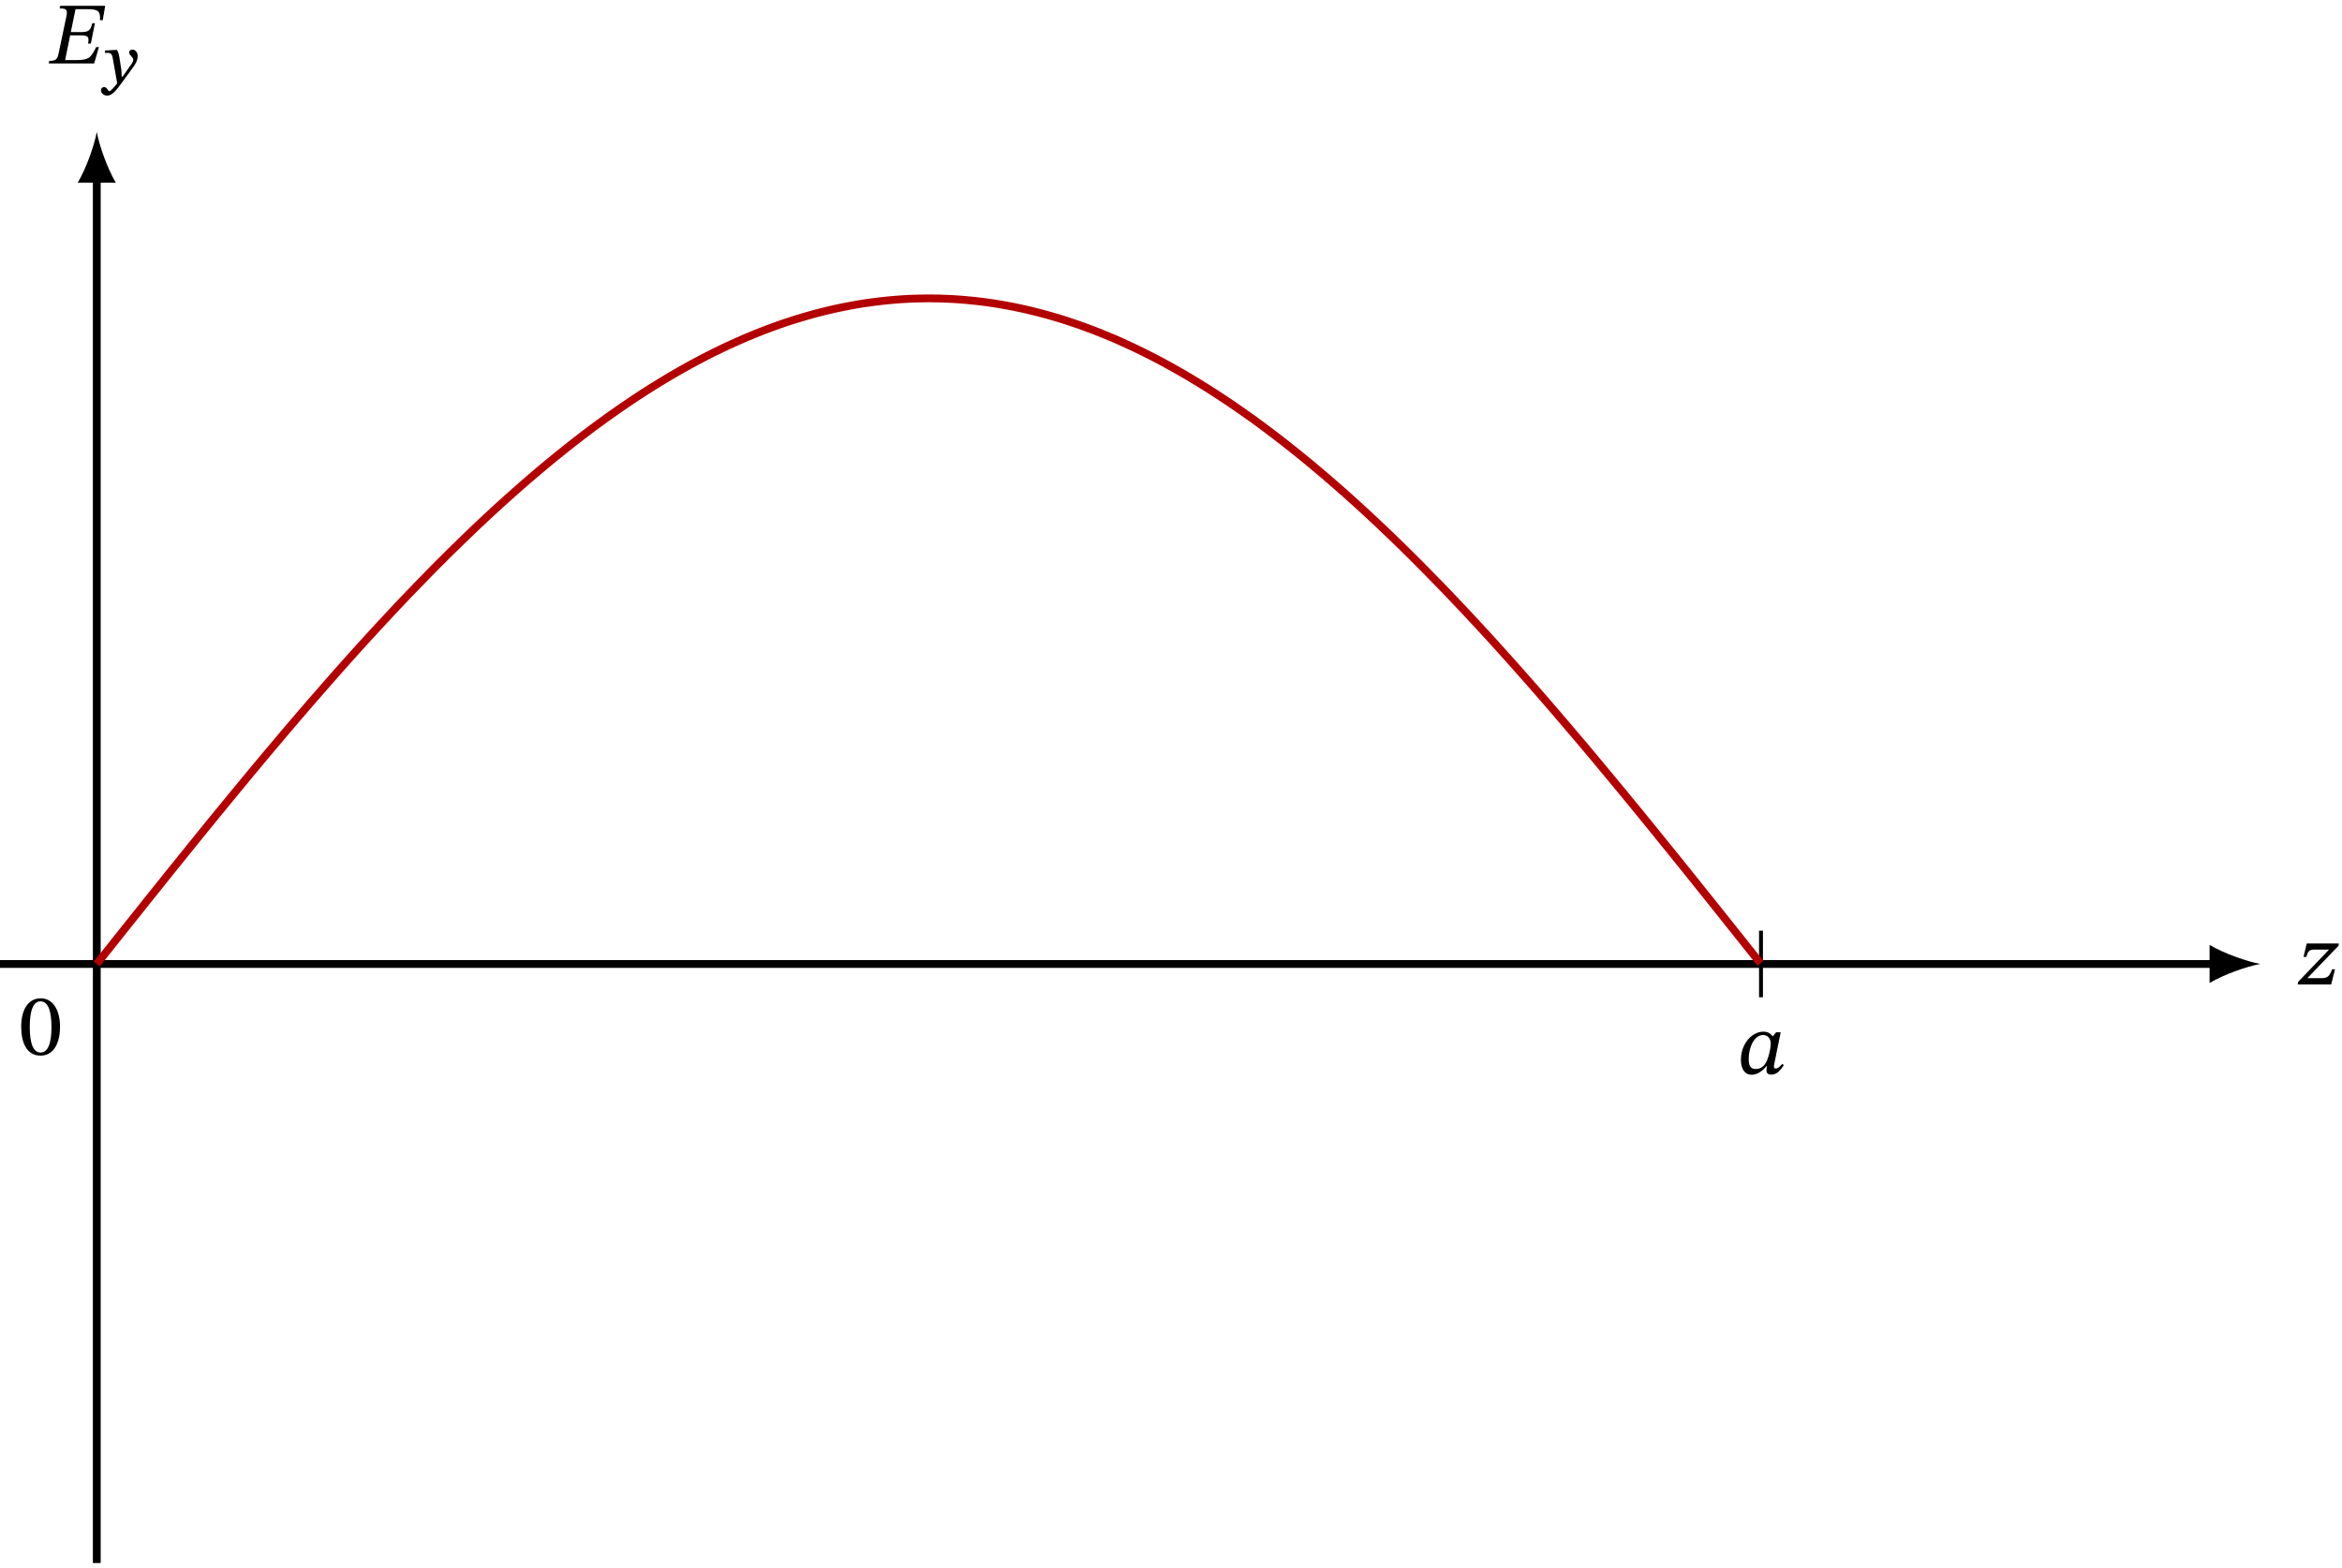
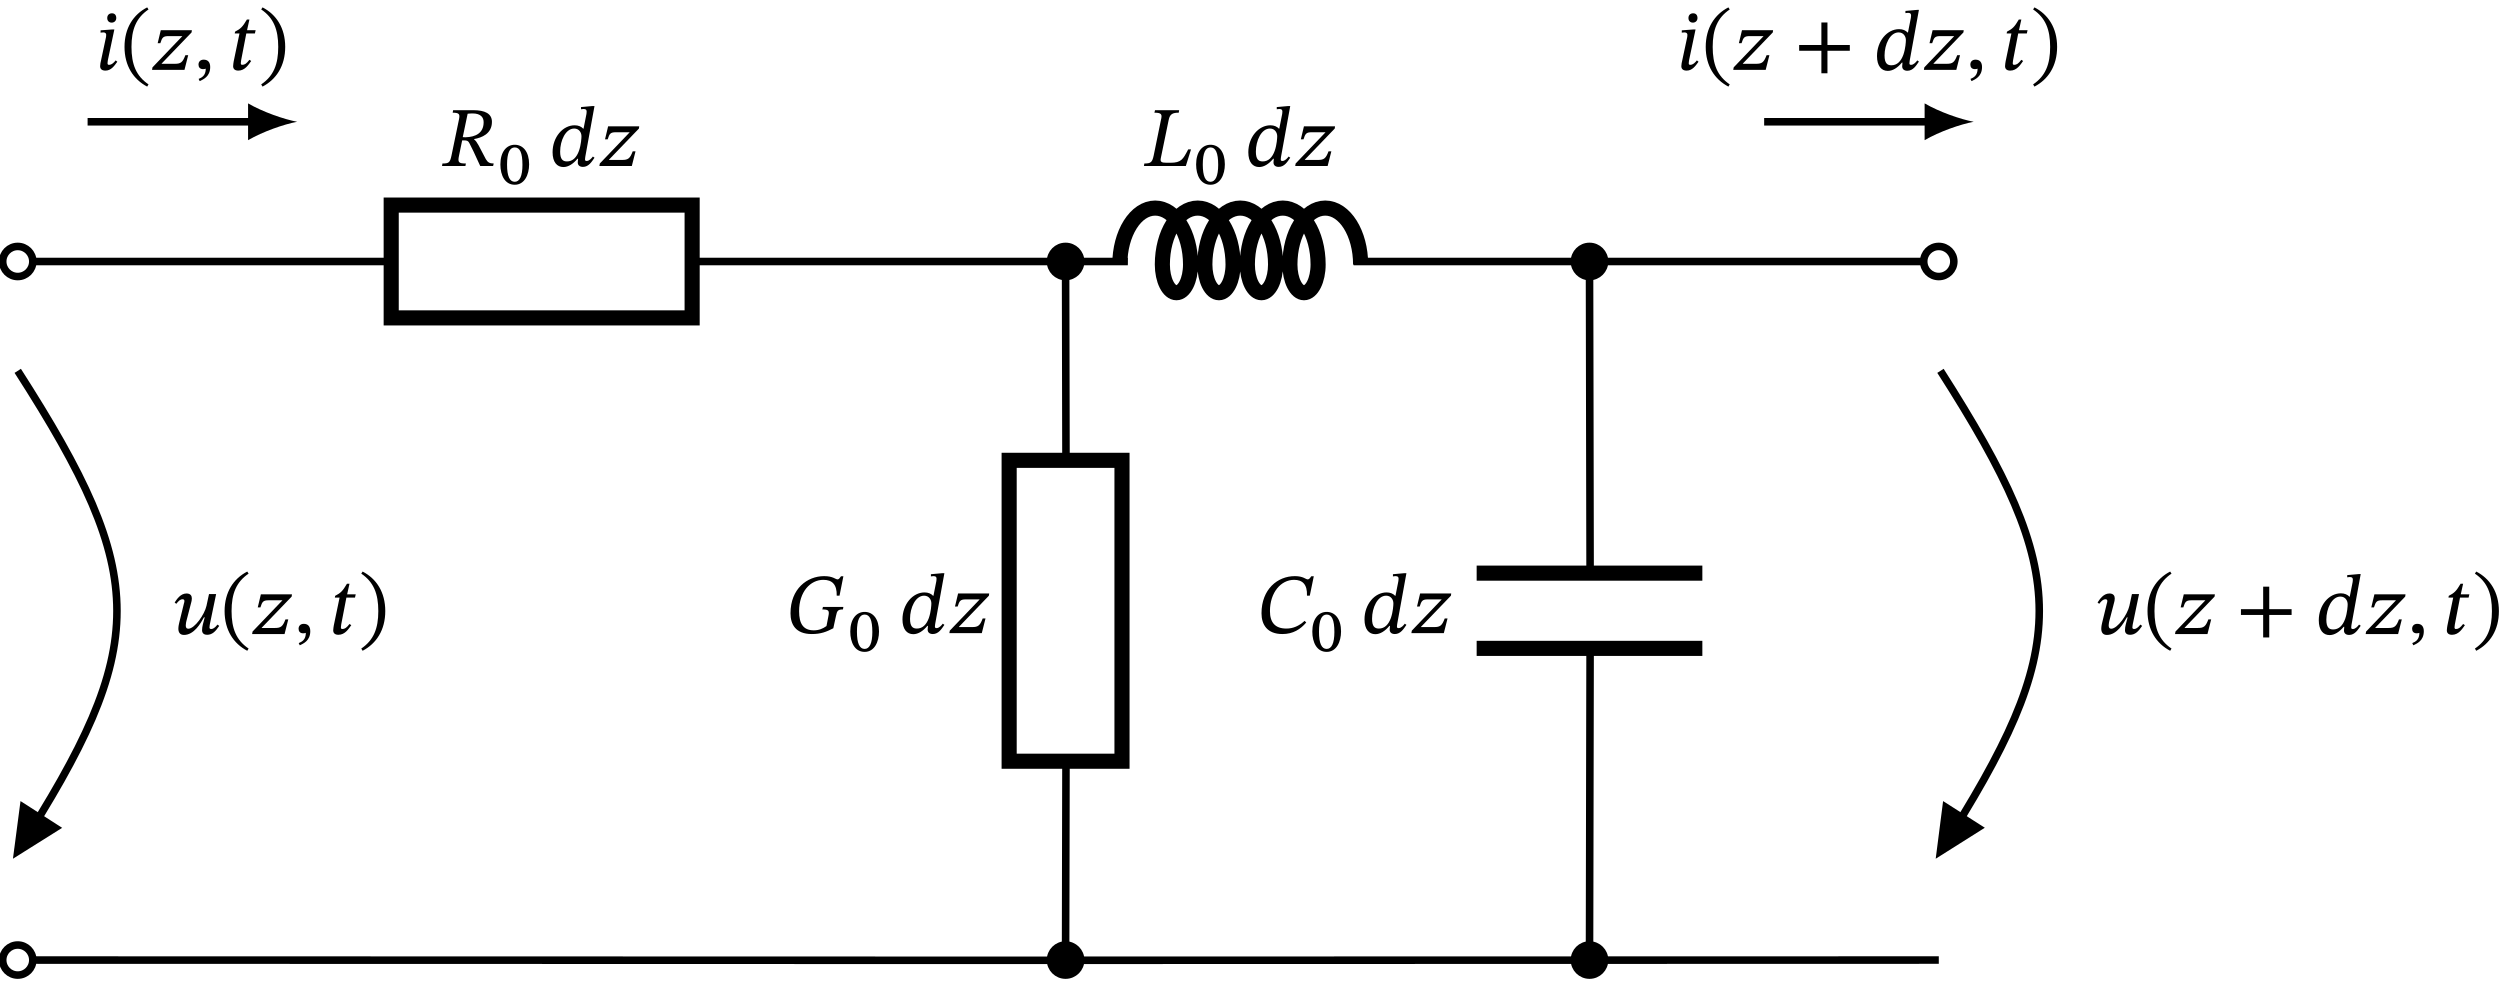
- <svg xmlns="http://www.w3.org/2000/svg" xmlns:xlink="http://www.w3.org/1999/xlink" width="239.346pt" height="160.174pt" viewBox="0 0 239.346 160.174" version="1.2">
+ <svg xmlns="http://www.w3.org/2000/svg" xmlns:xlink="http://www.w3.org/1999/xlink" width="263.76pt" height="103.528pt" viewBox="0 0 263.76 103.528" version="1.2">
  <defs>
    <g>
      <symbol overflow="visible" id="glyph0-0">
        <path style="stroke:none;" d="M 5.344 1.516 L 5.344 -7.047 L 0.094 -7.047 L 0.094 1.516 Z M 4.875 1.047 L 0.547 1.047 L 0.547 -6.578 L 4.875 -6.578 Z M 2.875 -1.531 L 2.875 -1.672 C 2.875 -2.641 4.312 -3.344 4.312 -4.656 C 4.312 -5.594 3.531 -6 2.656 -6 C 1.75 -6 1.125 -5.484 1.125 -4.766 C 1.125 -4.344 1.297 -4.141 1.594 -4.141 C 1.797 -4.141 1.984 -4.25 1.984 -4.531 C 1.984 -4.875 1.797 -4.875 1.797 -5.172 C 1.797 -5.453 2.047 -5.656 2.578 -5.656 C 3.141 -5.656 3.5 -5.344 3.5 -4.641 C 3.5 -3.25 2.516 -2.922 2.516 -1.766 L 2.516 -1.531 Z M 3.203 -0.438 C 3.203 -0.703 3.016 -0.953 2.703 -0.953 C 2.375 -0.953 2.172 -0.719 2.172 -0.438 C 2.172 -0.141 2.344 0.078 2.703 0.078 C 3.016 0.078 3.203 -0.141 3.203 -0.438 Z M 3.203 -0.438 " />
      </symbol>
      <symbol overflow="visible" id="glyph0-1">
+         <path style="stroke:none;" d="M 5.188 -4.656 C 5.188 -5.531 4.453 -5.891 3.203 -5.891 L 1.094 -5.891 L 1.047 -5.625 C 1.766 -5.625 1.812 -5.453 1.719 -4.953 L 0.922 -1.109 C 0.766 -0.359 0.641 -0.266 -0.031 -0.266 L -0.078 0 L 2.391 0 L 2.438 -0.266 C 1.672 -0.266 1.562 -0.375 1.719 -1.109 L 2.047 -2.703 L 2.25 -2.703 C 2.562 -2.703 2.688 -2.656 2.812 -2.406 C 3.094 -1.859 3.281 -1.484 3.953 0 L 5.312 0 L 5.375 -0.266 C 4.953 -0.266 4.75 -0.375 4.547 -0.719 C 3.812 -2.109 3.625 -2.578 3.312 -2.797 L 3.312 -2.844 C 4.094 -2.984 5.188 -3.391 5.188 -4.656 Z M 2.625 -5.516 C 2.828 -5.531 2.922 -5.547 3.141 -5.547 C 4.031 -5.547 4.312 -5.109 4.312 -4.625 C 4.312 -3.469 3.469 -3.062 2.391 -3.031 L 2.109 -3.047 Z M 2.625 -5.516 " />
+       </symbol>
+       <symbol overflow="visible" id="glyph0-2">
+         <path style="stroke:none;" d="M 4.75 -6.328 L 4.547 -6.328 L 3.328 -6.219 L 3.328 -5.984 C 3.328 -5.984 3.5 -6.016 3.609 -6.016 C 3.875 -6.016 3.922 -5.891 3.922 -5.734 C 3.922 -5.609 3.891 -5.438 3.891 -5.438 L 3.594 -3.938 L 3.562 -3.938 C 3.359 -4.156 3.062 -4.297 2.656 -4.297 C 1.406 -4.297 0.328 -3.047 0.328 -1.453 C 0.328 -0.406 0.797 0.109 1.469 0.109 C 1.984 0.109 2.5 -0.219 2.953 -0.766 L 3.016 -0.766 C 3 -0.656 2.984 -0.484 2.984 -0.375 C 2.984 -0.094 3.172 0.094 3.531 0.094 C 4.141 0.094 4.469 -0.469 4.75 -0.875 L 4.578 -1 C 4.453 -0.828 4.203 -0.531 3.922 -0.531 C 3.797 -0.531 3.75 -0.578 3.75 -0.703 C 3.75 -0.828 3.797 -1.078 3.797 -1.078 Z M 3.109 -1.594 C 2.859 -0.906 2.453 -0.484 1.844 -0.484 C 1.406 -0.484 1.125 -0.703 1.125 -1.516 C 1.125 -2.688 1.703 -3.953 2.609 -3.953 C 3.125 -3.953 3.375 -3.531 3.375 -3.141 C 3.375 -2.984 3.344 -2.266 3.109 -1.594 Z M 3.109 -1.594 " />
+       </symbol>
+       <symbol overflow="visible" id="glyph0-3">
        <path style="stroke:none;" d="M 3.922 -1.547 L 3.625 -1.547 C 3.344 -0.797 3.141 -0.641 2.516 -0.641 L 1.125 -0.641 L 1.125 -0.672 L 4.281 -3.953 L 4.312 -4.188 L 1.031 -4.188 L 0.703 -2.812 L 0.984 -2.812 C 1.172 -3.406 1.266 -3.562 1.844 -3.562 L 3.297 -3.562 L 3.297 -3.547 L 0.156 -0.266 L 0.109 0 L 3.531 0 Z M 3.922 -1.547 " />
      </symbol>
-       <symbol overflow="visible" id="glyph0-2">
-         <path style="stroke:none;" d="M 5.016 -1.672 L 4.734 -1.672 L 4.734 -1.656 C 4.156 -0.578 4.031 -0.344 2.656 -0.344 L 1.562 -0.344 L 2.078 -2.875 L 3.062 -2.875 C 3.891 -2.875 4.047 -2.766 3.906 -2.031 L 4.188 -2.031 L 4.609 -4.109 L 4.328 -4.109 C 4.172 -3.375 3.969 -3.203 3.141 -3.203 L 2.141 -3.203 L 2.625 -5.547 L 3.875 -5.547 C 4.984 -5.547 5.172 -5.312 5.125 -4.422 L 5.406 -4.422 L 5.656 -5.891 L 1.062 -5.891 L 1 -5.625 C 1.734 -5.625 1.828 -5.484 1.688 -4.797 L 0.891 -1 C 0.766 -0.375 0.562 -0.266 -0.062 -0.266 L -0.109 0 L 4.531 0 Z M 5.016 -1.672 " />
-       </symbol>
-       <symbol overflow="visible" id="glyph0-3">
-         <path style="stroke:none;" d="M 4.203 -2.844 C 4.203 -4.688 3.391 -5.766 2.234 -5.766 C 0.938 -5.766 0.234 -4.578 0.234 -2.875 C 0.234 -1.281 0.766 0.094 2.219 0.094 C 3.625 0.094 4.203 -1.312 4.203 -2.844 Z M 3.328 -2.797 C 3.328 -1.062 2.922 -0.219 2.219 -0.219 C 1.5 -0.219 1.109 -1.078 1.109 -2.828 C 1.109 -4.594 1.5 -5.453 2.203 -5.453 C 2.938 -5.453 3.328 -4.609 3.328 -2.797 Z M 3.328 -2.797 " />
-       </symbol>
      <symbol overflow="visible" id="glyph0-4">
-         <path style="stroke:none;" d="M 4.5 -4.234 L 4.031 -4.234 L 3.703 -3.828 L 3.672 -3.828 C 3.484 -4.094 3.203 -4.297 2.734 -4.297 C 1.562 -4.297 0.438 -3.062 0.438 -1.422 C 0.438 -0.391 0.891 0.109 1.547 0.109 C 2.047 0.109 2.578 -0.203 3.047 -0.766 L 3.109 -0.766 C 3.078 -0.594 3.047 -0.469 3.047 -0.344 C 3.047 -0.047 3.219 0.094 3.547 0.094 C 4.078 0.094 4.453 -0.297 4.828 -0.875 L 4.656 -1 C 4.531 -0.859 4.281 -0.531 3.984 -0.531 C 3.844 -0.531 3.812 -0.609 3.812 -0.719 C 3.812 -0.859 3.859 -1.062 3.859 -1.062 Z M 3.484 -3.078 C 3.484 -2.812 3.391 -2.156 3.203 -1.625 C 2.953 -0.859 2.562 -0.484 1.953 -0.484 C 1.5 -0.484 1.234 -0.688 1.234 -1.516 C 1.234 -2.719 1.812 -3.953 2.703 -3.953 C 3.203 -3.953 3.484 -3.562 3.484 -3.078 Z M 3.484 -3.078 " />
+         <path style="stroke:none;" d="M 4.859 -1.75 L 4.562 -1.75 C 4.016 -0.703 3.828 -0.344 2.688 -0.344 L 2.266 -0.344 C 1.734 -0.344 1.594 -0.438 1.672 -0.828 L 2.5 -4.844 C 2.625 -5.484 2.922 -5.625 3.562 -5.625 L 3.609 -5.891 L 1.062 -5.891 L 1 -5.625 C 1.781 -5.625 1.828 -5.438 1.688 -4.859 L 0.922 -1.109 C 0.766 -0.391 0.625 -0.266 -0.062 -0.266 L -0.109 0 L 4.312 0 Z M 4.859 -1.75 " />
+       </symbol>
+       <symbol overflow="visible" id="glyph0-5">
+         <path style="stroke:none;" d="M 5.078 -1.297 C 4.484 -0.75 3.859 -0.484 3.156 -0.484 C 1.969 -0.484 1.422 -1.125 1.422 -2.328 C 1.422 -4.297 2.578 -5.625 3.969 -5.625 C 4.859 -5.625 5.375 -5.141 5.328 -3.953 L 5.625 -3.953 L 6.047 -6 L 5.781 -6 C 5.641 -5.797 5.547 -5.672 5.406 -5.672 C 5.188 -5.672 4.953 -6.016 4.047 -6.016 C 2.219 -6.016 0.531 -4.625 0.531 -2.094 C 0.531 -0.922 1.109 0.094 2.734 0.094 C 3.859 0.094 4.641 -0.406 5.25 -1.125 Z M 5.078 -1.297 " />
+       </symbol>
+       <symbol overflow="visible" id="glyph0-6">
+         <path style="stroke:none;" d="M 6.141 -2.766 L 3.984 -2.766 L 3.922 -2.5 C 4.609 -2.5 4.688 -2.375 4.547 -1.719 L 4.359 -0.75 C 3.969 -0.469 3.562 -0.297 3.016 -0.297 C 1.922 -0.297 1.469 -0.984 1.469 -2.312 C 1.469 -4.375 2.656 -5.625 4.031 -5.625 C 4.953 -5.625 5.469 -5.141 5.438 -3.953 L 5.734 -3.953 L 6.141 -6 L 5.891 -6 C 5.75 -5.797 5.656 -5.672 5.531 -5.672 C 5.297 -5.672 5.062 -6.016 4.109 -6.016 C 2.328 -6.016 0.562 -4.688 0.562 -2.094 C 0.562 -0.953 1.078 0.094 2.812 0.094 C 3.766 0.094 4.359 -0.141 5.078 -0.516 L 5.359 -1.812 C 5.469 -2.375 5.578 -2.5 6.094 -2.5 Z M 6.141 -2.766 " />
+       </symbol>
+       <symbol overflow="visible" id="glyph0-7">
+         <path style="stroke:none;" d="M 0.375 -3.188 C 0.516 -3.359 0.734 -3.672 1.047 -3.672 C 1.172 -3.672 1.234 -3.594 1.234 -3.484 C 1.234 -3.375 1.188 -3.25 1.188 -3.25 L 0.688 -1.203 C 0.656 -1.078 0.594 -0.797 0.594 -0.562 C 0.594 -0.219 0.734 0.094 1.188 0.094 C 2.25 0.094 2.953 -1.141 3.297 -1.766 L 3.375 -1.766 C 3.234 -1.188 3.094 -0.828 3.094 -0.406 C 3.094 -0.016 3.391 0.078 3.625 0.078 C 4.172 0.078 4.516 -0.281 4.906 -0.859 L 4.719 -1 C 4.719 -1 4.391 -0.531 4.062 -0.531 C 3.922 -0.531 3.875 -0.609 3.875 -0.688 C 3.875 -0.812 3.922 -1.062 3.922 -1.062 L 4.578 -4.219 L 3.828 -4.219 L 3.562 -2.984 C 3.359 -2.062 2.312 -0.562 1.641 -0.562 C 1.438 -0.562 1.375 -0.703 1.375 -0.922 C 1.375 -1.109 1.438 -1.359 1.438 -1.359 L 1.969 -3.406 C 1.984 -3.453 2.016 -3.609 2.016 -3.766 C 2.016 -4.016 1.891 -4.281 1.453 -4.281 C 0.812 -4.281 0.422 -3.656 0.203 -3.328 Z M 0.375 -3.188 " />
+       </symbol>
+       <symbol overflow="visible" id="glyph0-8">
+         <path style="stroke:none;" d="M 0.406 -2.422 C 0.406 -0.422 1.344 1 2.797 1.766 L 2.938 1.531 C 1.625 0.641 1.141 -0.594 1.141 -2.422 C 1.141 -4.25 1.625 -5.484 2.938 -6.375 L 2.797 -6.594 C 1.344 -5.844 0.406 -4.422 0.406 -2.422 Z M 0.406 -2.422 " />
+       </symbol>
+       <symbol overflow="visible" id="glyph0-9">
+         <path style="stroke:none;" d="M 0.625 1.188 C 0.984 1.016 1.734 0.719 1.734 -0.297 C 1.734 -0.797 1.5 -1.078 1.047 -1.078 C 0.688 -1.078 0.5 -0.844 0.5 -0.562 C 0.5 -0.297 0.641 -0.078 0.984 -0.078 C 1.078 -0.078 1.172 -0.094 1.266 -0.125 C 1.266 0.594 0.859 0.812 0.516 0.953 Z M 0.625 1.188 " />
+       </symbol>
+       <symbol overflow="visible" id="glyph0-10">
+         <path style="stroke:none;" d="M 2.844 -4.188 L 1.938 -4.188 L 2.188 -5.312 L 1.922 -5.312 C 1.469 -4.531 1.25 -4.328 0.672 -4.031 L 0.641 -3.844 L 1.141 -3.844 L 0.531 -0.906 C 0.516 -0.812 0.469 -0.547 0.469 -0.391 C 0.469 -0.109 0.641 0.078 1.016 0.078 C 1.734 0.078 2.109 -0.578 2.375 -0.938 L 2.188 -1.062 C 1.875 -0.656 1.688 -0.531 1.422 -0.531 C 1.297 -0.531 1.281 -0.625 1.281 -0.719 C 1.281 -0.875 1.344 -1.172 1.344 -1.172 L 1.859 -3.844 L 2.766 -3.844 Z M 2.844 -4.188 " />
+       </symbol>
+       <symbol overflow="visible" id="glyph0-11">
+         <path style="stroke:none;" d="M 2.797 -2.422 C 2.797 -4.422 1.859 -5.844 0.406 -6.594 L 0.266 -6.375 C 1.578 -5.484 2.062 -4.25 2.062 -2.422 C 2.062 -0.594 1.578 0.641 0.266 1.531 L 0.406 1.766 C 1.859 1 2.797 -0.422 2.797 -2.422 Z M 2.797 -2.422 " />
+       </symbol>
+       <symbol overflow="visible" id="glyph0-12">
+         <path style="stroke:none;" d="M 5.906 -2.016 L 5.906 -2.625 L 3.547 -2.625 L 3.547 -5 L 2.906 -5 L 2.906 -2.625 L 0.562 -2.625 L 0.562 -2.016 L 2.906 -2.016 L 2.906 0.359 L 3.547 0.359 L 3.547 -2.016 Z M 5.906 -2.016 " />
+       </symbol>
+       <symbol overflow="visible" id="glyph0-13">
+         <path style="stroke:none;" d="M 1.969 -4.266 L 1.766 -4.266 L 0.516 -4.172 L 0.516 -3.922 C 0.516 -3.922 0.656 -3.953 0.812 -3.953 C 1.062 -3.953 1.109 -3.797 1.109 -3.688 C 1.109 -3.531 1.078 -3.406 1.078 -3.406 L 0.625 -1.281 C 0.5 -0.75 0.469 -0.547 0.469 -0.391 C 0.469 -0.078 0.672 0.078 1.031 0.078 C 1.625 0.078 1.969 -0.422 2.281 -0.859 L 2.109 -1 C 1.969 -0.828 1.719 -0.531 1.406 -0.531 C 1.297 -0.531 1.25 -0.578 1.25 -0.703 C 1.25 -0.828 1.297 -1.078 1.297 -1.078 Z M 2.172 -5.469 C 2.172 -5.766 2.016 -5.969 1.719 -5.969 C 1.422 -5.969 1.219 -5.781 1.219 -5.469 C 1.219 -5.156 1.422 -4.984 1.688 -4.984 C 1.953 -4.984 2.172 -5.172 2.172 -5.469 Z M 2.172 -5.469 " />
      </symbol>
      <symbol overflow="visible" id="glyph1-0">
        <path style="stroke:none;" d="M 3.562 1.016 L 3.562 -4.703 L 0.062 -4.703 L 0.062 1.016 Z M 3.25 0.688 L 0.359 0.688 L 0.359 -4.391 L 3.25 -4.391 Z M 1.922 -1.016 L 1.922 -1.109 C 1.922 -1.766 2.875 -2.234 2.875 -3.109 C 2.875 -3.734 2.359 -4 1.766 -4 C 1.172 -4 0.75 -3.656 0.75 -3.172 C 0.75 -2.891 0.875 -2.766 1.062 -2.766 C 1.203 -2.766 1.328 -2.844 1.328 -3.016 C 1.328 -3.25 1.203 -3.25 1.203 -3.453 C 1.203 -3.641 1.359 -3.781 1.719 -3.781 C 2.094 -3.781 2.344 -3.562 2.344 -3.094 C 2.344 -2.172 1.672 -1.953 1.672 -1.172 L 1.672 -1.016 Z M 2.141 -0.281 C 2.141 -0.469 2.016 -0.641 1.812 -0.641 C 1.578 -0.641 1.453 -0.484 1.453 -0.281 C 1.453 -0.094 1.562 0.047 1.797 0.047 C 2.016 0.047 2.141 -0.094 2.141 -0.281 Z M 2.141 -0.281 " />
      </symbol>
      <symbol overflow="visible" id="glyph1-1">
-         <path style="stroke:none;" d="M 1.969 -2.234 C 1.891 -2.781 1.828 -3.031 1.672 -3.266 L 1.469 -3.266 L 0.453 -3.203 L 0.453 -2.953 C 0.453 -2.953 0.625 -2.969 0.719 -2.969 C 1.188 -2.969 1.203 -2.641 1.266 -2.312 L 1.703 0.141 C 1.484 0.438 1.047 0.953 0.906 0.953 C 0.75 0.953 0.672 0.531 0.375 0.531 C 0.172 0.531 0.047 0.656 0.047 0.891 C 0.047 1.156 0.359 1.406 0.672 1.406 C 1.25 1.406 1.703 0.719 2.25 -0.016 C 2.797 -0.75 3.047 -1.109 3.438 -1.656 C 3.719 -2.062 3.797 -2.359 3.797 -2.672 C 3.797 -2.984 3.562 -3.297 3.281 -3.297 C 3.047 -3.297 2.922 -3.172 2.922 -3.016 C 2.922 -2.734 3.344 -2.5 3.344 -2.297 C 3.344 -2.094 3.25 -1.922 3.062 -1.688 L 2.266 -0.547 L 2.156 -0.547 L 2.141 -1.125 Z M 1.969 -2.234 " />
+         <path style="stroke:none;" d="M 3.328 -2.062 C 3.328 -3.391 2.688 -4.125 1.812 -4.125 C 0.953 -4.125 0.297 -3.391 0.297 -2.047 C 0.297 -0.891 0.781 0.094 1.812 0.094 C 2.844 0.094 3.328 -0.969 3.328 -2.062 Z M 2.625 -2 C 2.625 -0.812 2.328 -0.219 1.812 -0.219 C 1.281 -0.219 1 -0.797 1 -2.031 C 1 -3.266 1.281 -3.844 1.812 -3.844 C 2.359 -3.844 2.625 -3.281 2.625 -2 Z M 2.625 -2 " />
      </symbol>
    </g>
    <clipPath id="clip1">
-       <path d="M 234 96 L 239.02 96 L 239.02 101 L 234 101 Z M 234 96 " />
+       <path d="M 0 90 L 216 90 L 216 103.293 L 0 103.293 Z M 0 90 " />
    </clipPath>
    <clipPath id="clip2">
-       <path d="M 9 17 L 11 17 L 11 159.762 L 9 159.762 Z M 9 17 " />
+       <path d="M 0 88 L 15 88 L 15 103.293 L 0 103.293 Z M 0 88 " />
+     </clipPath>
+     <clipPath id="clip3">
+       <path d="M 156 16 L 180 16 L 180 103.293 L 156 103.293 Z M 156 16 " />
+     </clipPath>
+     <clipPath id="clip4">
+       <path d="M 154 88 L 181 88 L 181 103.293 L 154 103.293 Z M 154 88 " />
+     </clipPath>
+     <clipPath id="clip5">
+       <path d="M 101 16 L 124 16 L 124 103.293 L 101 103.293 Z M 101 16 " />
+     </clipPath>
+     <clipPath id="clip6">
+       <path d="M 99 88 L 126 88 L 126 103.293 L 99 103.293 Z M 99 88 " />
+     </clipPath>
+     <clipPath id="clip7">
+       <path d="M 261 60 L 263.641 60 L 263.641 69 L 261 69 Z M 261 60 " />
    </clipPath>
  </defs>
  <g id="surface1">
-     <path style="fill:none;stroke-width:0.797;stroke-linecap:butt;stroke-linejoin:miter;stroke:rgb(0%,0%,0%);stroke-opacity:1;stroke-miterlimit:10;" d="M -10.206 -0.001 L 216.438 -0.001 " transform="matrix(1,0,0,-1,9.89,98.526)" />
-     <path style=" stroke:none;fill-rule:nonzero;fill:rgb(0%,0%,0%);fill-opacity:1;" d="M 230.992 98.527 C 229.609 98.266 227.367 97.488 225.812 96.582 L 225.812 100.469 C 227.367 99.562 229.609 98.785 230.992 98.527 " />
+     <path style="fill:none;stroke-width:0.797;stroke-linecap:butt;stroke-linejoin:miter;stroke:rgb(0%,0%,0%);stroke-opacity:1;stroke-miterlimit:10;" d="M -0.001 -0.002 L 9.218 -0.002 M 9.218 -0.002 L 39.417 -0.002 M 71.179 -0.002 L 117.116 -0.002 M 140.937 -0.002 L 184.323 -0.002 M 184.323 -0.002 L 202.679 -0.002 " transform="matrix(1,0,0,-1,1.872,27.588)" />
+     <path style="fill-rule:nonzero;fill:rgb(100%,100%,100%);fill-opacity:1;stroke-width:0.797;stroke-linecap:butt;stroke-linejoin:miter;stroke:rgb(0%,0%,0%);stroke-opacity:1;stroke-miterlimit:10;" d="M 1.589 -0.002 C 1.589 0.877 0.878 1.588 -0.001 1.588 C -0.876 1.588 -1.587 0.877 -1.587 -0.002 C -1.587 -0.877 -0.876 -1.588 -0.001 -1.588 C 0.878 -1.588 1.589 -0.877 1.589 -0.002 Z M 1.589 -0.002 " transform="matrix(1,0,0,-1,1.872,27.588)" />
+     <path style="fill:none;stroke-width:1.594;stroke-linecap:butt;stroke-linejoin:miter;stroke:rgb(0%,0%,0%);stroke-opacity:1;stroke-miterlimit:10;" d="M 39.401 5.951 L 71.151 5.951 L 71.151 -5.951 L 39.401 -5.951 Z M 39.401 5.951 " transform="matrix(1,0,0,-1,1.872,27.588)" />
+     <g style="fill:rgb(0%,0%,0%);fill-opacity:1;">
+       <use xlink:href="#glyph0-1" x="46.713" y="17.515" />
+     </g>
+     <g style="fill:rgb(0%,0%,0%);fill-opacity:1;">
+       <use xlink:href="#glyph1-1" x="52.496" y="19.398" />
+     </g>
+     <g style="fill:rgb(0%,0%,0%);fill-opacity:1;">
+       <use xlink:href="#glyph0-2" x="57.972" y="17.515" />
+     </g>
+     <g style="fill:rgb(0%,0%,0%);fill-opacity:1;">
+       <use xlink:href="#glyph0-3" x="63.128" y="17.515" />
+     </g>
+     <path style="fill:none;stroke-width:1.594;stroke-linecap:butt;stroke-linejoin:bevel;stroke:rgb(0%,0%,0%);stroke-opacity:1;stroke-miterlimit:10;" d="M 116.273 -0.318 C 116.273 2.971 117.944 5.635 120.007 5.635 C 122.066 5.635 123.737 2.971 123.737 -0.318 C 123.737 -1.963 123.069 -3.295 122.249 -3.295 C 121.425 -3.295 120.761 -1.963 120.761 -0.318 C 120.761 2.971 122.429 5.635 124.491 5.635 C 126.55 5.635 128.222 2.971 128.222 -0.318 C 128.222 -1.963 127.554 -3.295 126.733 -3.295 C 125.913 -3.295 125.245 -1.963 125.245 -0.318 C 125.245 2.971 126.917 5.635 128.976 5.635 C 131.038 5.635 132.706 2.971 132.706 -0.318 C 132.706 -1.963 132.042 -3.295 131.218 -3.295 C 130.398 -3.295 129.73 -1.963 129.73 -0.318 C 129.73 2.971 131.401 5.635 133.464 5.635 C 135.523 5.635 137.194 2.971 137.194 -0.318 C 137.194 -1.963 136.526 -3.295 135.706 -3.295 C 134.882 -3.295 134.218 -1.963 134.218 -0.318 C 134.218 2.971 135.886 5.635 137.948 5.635 C 140.007 5.635 141.679 2.971 141.679 -0.318 " transform="matrix(1,0,0,-1,1.872,27.588)" />
+     <g style="fill:rgb(0%,0%,0%);fill-opacity:1;">
+       <use xlink:href="#glyph0-4" x="120.797" y="17.515" />
+     </g>
+     <g style="fill:rgb(0%,0%,0%);fill-opacity:1;">
+       <use xlink:href="#glyph1-1" x="125.899" y="19.398" />
+     </g>
+     <g style="fill:rgb(0%,0%,0%);fill-opacity:1;">
+       <use xlink:href="#glyph0-2" x="131.375" y="17.515" />
+     </g>
+     <g style="fill:rgb(0%,0%,0%);fill-opacity:1;">
+       <use xlink:href="#glyph0-3" x="136.54" y="17.515" />
+     </g>
+     <path style="fill-rule:nonzero;fill:rgb(100%,100%,100%);fill-opacity:1;stroke-width:0.797;stroke-linecap:butt;stroke-linejoin:miter;stroke:rgb(0%,0%,0%);stroke-opacity:1;stroke-miterlimit:10;" d="M 204.265 -0.002 C 204.265 0.877 203.554 1.588 202.679 1.588 C 201.8 1.588 201.089 0.877 201.089 -0.002 C 201.089 -0.877 201.8 -1.588 202.679 -1.588 C 203.554 -1.588 204.265 -0.877 204.265 -0.002 Z M 204.265 -0.002 " transform="matrix(1,0,0,-1,1.872,27.588)" />
    <g clip-path="url(#clip1)" clip-rule="nonzero">
+       <path style="fill:none;stroke-width:0.797;stroke-linecap:butt;stroke-linejoin:miter;stroke:rgb(0%,0%,0%);stroke-opacity:1;stroke-miterlimit:10;" d="M -0.001 -73.701 L 101.378 -73.728 M 101.378 -73.728 L 202.679 -73.701 " transform="matrix(1,0,0,-1,1.872,27.588)" />
+     </g>
+     <path style=" stroke:none;fill-rule:nonzero;fill:rgb(100%,100%,100%);fill-opacity:1;" d="M 3.461 101.289 C 3.461 100.414 2.75 99.703 1.871 99.703 C 0.996 99.703 0.285 100.414 0.285 101.289 C 0.285 102.164 0.996 102.875 1.871 102.875 C 2.75 102.875 3.461 102.164 3.461 101.289 Z M 3.461 101.289 " />
+     <g clip-path="url(#clip2)" clip-rule="nonzero">
+       <path style="fill:none;stroke-width:0.797;stroke-linecap:butt;stroke-linejoin:miter;stroke:rgb(0%,0%,0%);stroke-opacity:1;stroke-miterlimit:10;" d="M 1.589 -73.701 C 1.589 -72.826 0.878 -72.115 -0.001 -72.115 C -0.876 -72.115 -1.587 -72.826 -1.587 -73.701 C -1.587 -74.576 -0.876 -75.287 -0.001 -75.287 C 0.878 -75.287 1.589 -74.576 1.589 -73.701 Z M 1.589 -73.701 " transform="matrix(1,0,0,-1,1.872,27.588)" />
+     </g>
+     <g clip-path="url(#clip3)" clip-rule="nonzero">
+       <path style="fill:none;stroke-width:0.797;stroke-linecap:butt;stroke-linejoin:miter;stroke:rgb(0%,0%,0%);stroke-opacity:1;stroke-miterlimit:10;" d="M 165.827 -0.002 L 165.89 -32.896 M 165.89 -40.834 L 165.827 -73.701 " transform="matrix(1,0,0,-1,1.872,27.588)" />
+     </g>
+     <path style="fill:none;stroke-width:1.594;stroke-linecap:butt;stroke-linejoin:miter;stroke:rgb(0%,0%,0%);stroke-opacity:1;stroke-miterlimit:10;" d="M 177.733 -32.881 L 153.921 -32.881 M 177.733 -40.818 L 153.921 -40.818 " transform="matrix(1,0,0,-1,1.872,27.588)" />
+     <path style="fill-rule:nonzero;fill:rgb(0%,0%,0%);fill-opacity:1;stroke-width:0.797;stroke-linecap:butt;stroke-linejoin:miter;stroke:rgb(0%,0%,0%);stroke-opacity:1;stroke-miterlimit:10;" d="M 167.413 -0.002 C 167.413 0.877 166.702 1.588 165.827 1.588 C 164.952 1.588 164.241 0.877 164.241 -0.002 C 164.241 -0.877 164.952 -1.588 165.827 -1.588 C 166.702 -1.588 167.413 -0.877 167.413 -0.002 Z M 167.413 -0.002 " transform="matrix(1,0,0,-1,1.872,27.588)" />
+     <path style=" stroke:none;fill-rule:nonzero;fill:rgb(0%,0%,0%);fill-opacity:1;" d="M 169.285 101.289 C 169.285 100.414 168.574 99.703 167.699 99.703 C 166.824 99.703 166.113 100.414 166.113 101.289 C 166.113 102.164 166.824 102.875 167.699 102.875 C 168.574 102.875 169.285 102.164 169.285 101.289 Z M 169.285 101.289 " />
+     <g clip-path="url(#clip4)" clip-rule="nonzero">
+       <path style="fill:none;stroke-width:0.797;stroke-linecap:butt;stroke-linejoin:miter;stroke:rgb(0%,0%,0%);stroke-opacity:1;stroke-miterlimit:10;" d="M 167.413 -73.701 C 167.413 -72.826 166.702 -72.115 165.827 -72.115 C 164.952 -72.115 164.241 -72.826 164.241 -73.701 C 164.241 -74.576 164.952 -75.287 165.827 -75.287 C 166.702 -75.287 167.413 -74.576 167.413 -73.701 Z M 167.413 -73.701 " transform="matrix(1,0,0,-1,1.872,27.588)" />
+     </g>
+     <g style="fill:rgb(0%,0%,0%);fill-opacity:1;">
+       <use xlink:href="#glyph0-5" x="132.563" y="66.8" />
+     </g>
+     <g style="fill:rgb(0%,0%,0%);fill-opacity:1;">
+       <use xlink:href="#glyph1-1" x="138.158" y="68.683" />
+     </g>
+     <g style="fill:rgb(0%,0%,0%);fill-opacity:1;">
+       <use xlink:href="#glyph0-2" x="143.633" y="66.8" />
+     </g>
+     <g style="fill:rgb(0%,0%,0%);fill-opacity:1;">
+       <use xlink:href="#glyph0-3" x="148.798" y="66.8" />
+     </g>
+     <g clip-path="url(#clip5)" clip-rule="nonzero">
+       <path style="fill:none;stroke-width:0.797;stroke-linecap:butt;stroke-linejoin:miter;stroke:rgb(0%,0%,0%);stroke-opacity:1;stroke-miterlimit:10;" d="M 110.55 -0.002 L 110.593 -20.986 M 110.593 -52.744 L 110.55 -73.701 " transform="matrix(1,0,0,-1,1.872,27.588)" />
+     </g>
+     <path style="fill:none;stroke-width:1.594;stroke-linecap:butt;stroke-linejoin:miter;stroke:rgb(0%,0%,0%);stroke-opacity:1;stroke-miterlimit:10;" d="M 104.597 -52.724 L 104.597 -20.978 L 116.503 -20.978 L 116.503 -52.724 Z M 104.597 -52.724 " transform="matrix(1,0,0,-1,1.872,27.588)" />
+     <path style="fill-rule:nonzero;fill:rgb(0%,0%,0%);fill-opacity:1;stroke-width:0.797;stroke-linecap:butt;stroke-linejoin:miter;stroke:rgb(0%,0%,0%);stroke-opacity:1;stroke-miterlimit:10;" d="M 112.14 -0.002 C 112.14 0.877 111.429 1.588 110.55 1.588 C 109.675 1.588 108.964 0.877 108.964 -0.002 C 108.964 -0.877 109.675 -1.588 110.55 -1.588 C 111.429 -1.588 112.14 -0.877 112.14 -0.002 Z M 112.14 -0.002 " transform="matrix(1,0,0,-1,1.872,27.588)" />
+     <path style=" stroke:none;fill-rule:nonzero;fill:rgb(0%,0%,0%);fill-opacity:1;" d="M 114.012 101.289 C 114.012 100.414 113.301 99.703 112.422 99.703 C 111.547 99.703 110.836 100.414 110.836 101.289 C 110.836 102.164 111.547 102.875 112.422 102.875 C 113.301 102.875 114.012 102.164 114.012 101.289 Z M 114.012 101.289 " />
+     <g clip-path="url(#clip6)" clip-rule="nonzero">
+       <path style="fill:none;stroke-width:0.797;stroke-linecap:butt;stroke-linejoin:miter;stroke:rgb(0%,0%,0%);stroke-opacity:1;stroke-miterlimit:10;" d="M 112.14 -73.701 C 112.14 -72.826 111.429 -72.115 110.55 -72.115 C 109.675 -72.115 108.964 -72.826 108.964 -73.701 C 108.964 -74.576 109.675 -75.287 110.55 -75.287 C 111.429 -75.287 112.14 -74.576 112.14 -73.701 Z M 112.14 -73.701 " transform="matrix(1,0,0,-1,1.872,27.588)" />
+     </g>
+     <g style="fill:rgb(0%,0%,0%);fill-opacity:1;">
+       <use xlink:href="#glyph0-6" x="82.839" y="66.8" />
+     </g>
+     <g style="fill:rgb(0%,0%,0%);fill-opacity:1;">
+       <use xlink:href="#glyph1-1" x="89.411" y="68.683" />
+     </g>
+     <g style="fill:rgb(0%,0%,0%);fill-opacity:1;">
+       <use xlink:href="#glyph0-2" x="94.887" y="66.8" />
+     </g>
+     <g style="fill:rgb(0%,0%,0%);fill-opacity:1;">
+       <use xlink:href="#glyph0-3" x="100.052" y="66.8" />
+     </g>
+     <path style="fill:none;stroke-width:0.797;stroke-linecap:butt;stroke-linejoin:miter;stroke:rgb(0%,0%,0%);stroke-opacity:1;stroke-miterlimit:10;" d="M -0.001 -11.537 C 13.956 -33.295 13.956 -40.447 -0.001 -62.224 " transform="matrix(1,0,0,-1,1.872,27.588)" />
+     <path style="fill-rule:nonzero;fill:rgb(0%,0%,0%);fill-opacity:1;stroke-width:0.797;stroke-linecap:butt;stroke-linejoin:miter;stroke:rgb(0%,0%,0%);stroke-opacity:1;stroke-miterlimit:10;" d="M 2.276 -58.674 L 0.605 -57.603 L -0.001 -62.224 L 3.944 -59.748 Z M 2.276 -58.674 " transform="matrix(1,0,0,-1,1.872,27.588)" />
+     <g style="fill:rgb(0%,0%,0%);fill-opacity:1;">
+       <use xlink:href="#glyph0-7" x="18.224" y="66.895" />
+       <use xlink:href="#glyph0-8" x="23.29" y="66.895" />
+       <use xlink:href="#glyph0-3" x="26.491" y="66.895" />
+     </g>
+     <g style="fill:rgb(0%,0%,0%);fill-opacity:1;">
+       <use xlink:href="#glyph0-9" x="31.001" y="66.895" />
+     </g>
+     <g style="fill:rgb(0%,0%,0%);fill-opacity:1;">
+       <use xlink:href="#glyph0-10" x="34.686" y="66.895" />
+     </g>
+     <g style="fill:rgb(0%,0%,0%);fill-opacity:1;">
+       <use xlink:href="#glyph0-11" x="37.851" y="66.895" />
+     </g>
+     <path style="fill:none;stroke-width:0.797;stroke-linecap:butt;stroke-linejoin:miter;stroke:rgb(0%,0%,0%);stroke-opacity:1;stroke-miterlimit:10;" d="M 202.855 -11.537 C 216.753 -33.295 216.753 -40.447 202.855 -62.224 " transform="matrix(1,0,0,-1,1.872,27.588)" />
+     <path style="fill-rule:nonzero;fill:rgb(0%,0%,0%);fill-opacity:1;stroke-width:0.797;stroke-linecap:butt;stroke-linejoin:miter;stroke:rgb(0%,0%,0%);stroke-opacity:1;stroke-miterlimit:10;" d="M 205.12 -58.67 L 203.448 -57.603 L 202.855 -62.224 L 206.792 -59.74 Z M 205.12 -58.67 " transform="matrix(1,0,0,-1,1.872,27.588)" />
+     <g style="fill:rgb(0%,0%,0%);fill-opacity:1;">
+       <use xlink:href="#glyph0-7" x="221.099" y="66.895" />
+       <use xlink:href="#glyph0-8" x="226.165" y="66.895" />
+       <use xlink:href="#glyph0-3" x="229.366" y="66.895" />
+     </g>
+     <g style="fill:rgb(0%,0%,0%);fill-opacity:1;">
+       <use xlink:href="#glyph0-12" x="235.867" y="66.895" />
+     </g>
+     <g style="fill:rgb(0%,0%,0%);fill-opacity:1;">
+       <use xlink:href="#glyph0-2" x="244.313" y="66.895" />
+     </g>
+     <g style="fill:rgb(0%,0%,0%);fill-opacity:1;">
+       <use xlink:href="#glyph0-3" x="249.478" y="66.895" />
+     </g>
+     <g style="fill:rgb(0%,0%,0%);fill-opacity:1;">
+       <use xlink:href="#glyph0-9" x="253.988" y="66.895" />
+     </g>
+     <g style="fill:rgb(0%,0%,0%);fill-opacity:1;">
+       <use xlink:href="#glyph0-10" x="257.682" y="66.895" />
+     </g>
+     <g clip-path="url(#clip7)" clip-rule="nonzero">
      <g style="fill:rgb(0%,0%,0%);fill-opacity:1;">
-         <use xlink:href="#glyph0-1" x="234.71" y="100.62" />
+         <use xlink:href="#glyph0-11" x="260.847" y="66.895" />
      </g>
    </g>
-     <g clip-path="url(#clip2)" clip-rule="nonzero">
-       <path style="fill:none;stroke-width:0.797;stroke-linecap:butt;stroke-linejoin:miter;stroke:rgb(0%,0%,0%);stroke-opacity:1;stroke-miterlimit:10;" d="M 0.001 -61.228 L 0.001 80.378 " transform="matrix(1,0,0,-1,9.89,98.526)" />
-     </g>
-     <path style=" stroke:none;fill-rule:nonzero;fill:rgb(0%,0%,0%);fill-opacity:1;" d="M 9.891 13.488 C 9.633 14.867 8.855 17.113 7.949 18.668 L 11.832 18.668 C 10.926 17.113 10.148 14.867 9.891 13.488 " />
-     <g style="fill:rgb(0%,0%,0%);fill-opacity:1;">
-       <use xlink:href="#glyph0-2" x="5.093" y="6.486" />
-     </g>
-     <g style="fill:rgb(0%,0%,0%);fill-opacity:1;">
-       <use xlink:href="#glyph1-1" x="10.275" y="8.369" />
-     </g>
-     <g style="fill:rgb(0%,0%,0%);fill-opacity:1;">
-       <use xlink:href="#glyph0-3" x="1.932" y="107.802" />
-     </g>
-     <path style="fill:none;stroke-width:0.399;stroke-linecap:butt;stroke-linejoin:miter;stroke:rgb(0%,0%,0%);stroke-opacity:1;stroke-miterlimit:10;" d="M 170.079 -3.404 L 170.079 3.401 " transform="matrix(1,0,0,-1,9.89,98.526)" />
-     <g style="fill:rgb(0%,0%,0%);fill-opacity:1;">
-       <use xlink:href="#glyph0-4" x="177.48" y="109.743" />
-     </g>
-     <path style="fill:none;stroke-width:0.797;stroke-linecap:butt;stroke-linejoin:miter;stroke:rgb(70%,0%,0%);stroke-opacity:1;stroke-miterlimit:10;" d="M 0.001 -0.001 L 2.981 3.745 L 3.411 4.28 L 3.837 4.815 L 4.262 5.346 L 5.114 6.417 L 6.817 8.542 L 7.243 9.077 L 7.669 9.604 L 8.098 10.135 L 8.95 11.19 L 9.376 11.721 L 9.801 12.249 L 10.227 12.772 L 11.079 13.827 L 11.505 14.346 L 12.356 15.393 L 12.786 15.913 L 14.063 17.471 L 15.766 19.534 L 16.618 20.557 L 17.469 21.573 L 17.899 22.081 L 18.325 22.585 L 18.751 23.092 L 19.176 23.596 L 20.028 24.596 L 20.454 25.092 L 20.88 25.592 L 21.305 26.085 L 21.731 26.581 L 22.157 27.073 L 22.587 27.561 L 23.438 28.538 L 24.715 29.991 L 25.141 30.467 L 25.567 30.948 L 25.993 31.421 L 26.419 31.897 L 26.844 32.37 L 27.274 32.839 L 27.7 33.307 L 28.126 33.772 L 28.551 34.233 L 28.977 34.698 L 30.255 36.069 L 30.68 36.522 L 31.532 37.421 L 31.962 37.866 L 32.387 38.311 L 32.813 38.753 L 33.665 39.628 L 34.516 40.495 L 34.942 40.924 L 35.368 41.346 L 35.794 41.772 L 36.219 42.194 L 36.649 42.612 L 37.075 43.03 L 37.501 43.44 L 37.926 43.854 L 38.778 44.667 L 39.204 45.069 L 40.055 45.866 L 40.481 46.26 L 40.907 46.651 L 41.333 47.038 L 41.762 47.424 L 42.188 47.807 L 42.614 48.186 L 43.465 48.936 L 43.891 49.307 L 44.317 49.674 L 44.743 50.038 L 45.594 50.756 L 46.02 51.112 L 46.45 51.464 L 47.301 52.159 L 48.153 52.839 L 48.579 53.174 L 49.005 53.506 L 49.856 54.163 L 50.708 54.803 L 51.137 55.12 L 51.563 55.428 L 51.989 55.741 L 52.415 56.046 L 52.84 56.346 L 53.692 56.94 L 54.544 57.518 L 54.969 57.803 L 55.395 58.081 L 55.825 58.362 L 56.251 58.631 L 56.676 58.905 L 57.102 59.167 L 57.528 59.432 L 57.954 59.69 L 58.805 60.198 L 59.231 60.444 L 60.083 60.928 L 60.512 61.167 L 61.364 61.628 L 62.215 62.073 L 63.067 62.503 L 63.919 62.917 L 64.344 63.12 L 65.196 63.51 L 65.626 63.698 L 66.051 63.885 L 66.477 64.069 L 67.329 64.421 L 68.18 64.756 L 69.032 65.077 L 69.883 65.381 L 70.313 65.526 L 70.739 65.671 L 71.165 65.807 L 71.59 65.94 L 72.016 66.069 L 72.442 66.194 L 72.868 66.315 L 73.719 66.549 L 74.571 66.76 L 75.001 66.862 L 75.426 66.96 L 76.278 67.139 L 77.13 67.303 L 77.555 67.381 L 78.407 67.522 L 79.258 67.639 L 79.688 67.694 L 80.114 67.745 L 80.54 67.792 L 80.965 67.835 L 81.391 67.874 L 81.817 67.909 L 82.243 67.94 L 83.094 67.987 L 83.52 68.003 L 83.946 68.014 L 84.376 68.022 L 84.801 68.03 L 85.227 68.03 L 85.653 68.022 L 86.079 68.018 L 86.93 67.987 L 87.356 67.967 L 87.782 67.944 L 88.208 67.913 L 88.633 67.878 L 89.059 67.838 L 89.489 67.799 L 89.915 67.753 L 90.766 67.651 L 91.192 67.588 L 91.618 67.53 L 92.469 67.389 L 93.321 67.233 L 93.747 67.151 L 94.176 67.061 L 94.602 66.971 L 95.454 66.776 L 95.88 66.667 L 96.305 66.561 L 96.731 66.448 L 97.157 66.331 L 97.583 66.21 L 98.434 65.96 L 98.864 65.823 L 99.29 65.686 L 99.715 65.542 L 100.141 65.401 L 100.993 65.096 L 101.419 64.936 L 101.844 64.78 L 102.696 64.444 L 103.122 64.268 L 103.551 64.088 L 103.977 63.913 L 104.403 63.725 L 104.829 63.534 L 105.68 63.143 L 106.106 62.944 L 106.958 62.53 L 107.809 62.1 L 108.239 61.878 L 108.665 61.655 L 109.516 61.194 L 110.368 60.717 L 110.794 60.475 L 111.219 60.229 L 111.645 59.979 L 112.071 59.721 L 112.497 59.467 L 112.922 59.202 L 113.352 58.936 L 113.778 58.667 L 114.204 58.393 L 115.055 57.839 L 115.907 57.268 L 116.758 56.682 L 117.184 56.385 L 117.61 56.081 L 118.04 55.78 L 118.465 55.471 L 118.891 55.159 L 119.317 54.842 L 120.169 54.202 L 120.594 53.878 L 121.02 53.549 L 121.446 53.217 L 121.872 52.881 L 122.297 52.542 L 122.727 52.202 L 124.005 51.159 L 124.43 50.799 L 124.856 50.444 L 125.282 50.081 L 125.708 49.721 L 126.133 49.35 L 126.559 48.983 L 126.985 48.608 L 127.415 48.233 L 127.84 47.854 L 128.692 47.089 L 129.118 46.698 L 129.544 46.311 L 129.969 45.913 L 130.395 45.518 L 130.821 45.12 L 131.247 44.717 L 131.673 44.311 L 132.102 43.905 L 132.528 43.495 L 133.38 42.667 L 133.805 42.245 L 134.231 41.827 L 135.083 40.975 L 135.934 40.116 L 136.36 39.682 L 136.786 39.245 L 137.215 38.807 L 138.067 37.924 L 138.493 37.475 L 138.919 37.03 L 139.344 36.577 L 139.77 36.128 L 141.048 34.756 L 141.473 34.296 L 141.903 33.831 L 142.329 33.366 L 142.755 32.897 L 143.18 32.424 L 143.606 31.956 L 144.032 31.479 L 144.458 31.006 L 144.883 30.526 L 145.309 30.049 L 145.735 29.565 L 146.161 29.085 L 146.59 28.6 L 147.442 27.624 L 147.868 27.131 L 148.294 26.643 L 148.719 26.147 L 149.145 25.655 L 149.571 25.155 L 149.997 24.659 L 150.423 24.159 L 150.848 23.655 L 151.278 23.155 L 152.13 22.147 L 152.981 21.131 L 154.684 19.085 L 155.536 18.053 L 155.965 17.538 L 157.669 15.46 L 158.094 14.936 L 158.52 14.417 L 158.946 13.889 L 159.372 13.366 L 160.223 12.311 L 160.649 11.788 L 161.079 11.256 L 161.93 10.202 L 162.356 9.671 L 162.782 9.143 L 163.633 8.081 L 164.059 7.546 L 164.911 6.483 L 165.337 5.948 L 165.766 5.413 L 166.192 4.881 L 168.747 1.671 L 169.173 1.139 L 169.598 0.6 L 170.024 0.065 " transform="matrix(1,0,0,-1,9.89,98.526)" />
+     <path style="fill:none;stroke-width:0.797;stroke-linecap:butt;stroke-linejoin:miter;stroke:rgb(0%,0%,0%);stroke-opacity:1;stroke-miterlimit:10;" d="M 7.37 14.74 L 24.819 14.74 " transform="matrix(1,0,0,-1,1.872,27.588)" />
+     <path style=" stroke:none;fill-rule:nonzero;fill:rgb(0%,0%,0%);fill-opacity:1;" d="M 31.352 12.848 C 29.973 12.59 27.727 11.812 26.172 10.906 L 26.172 14.789 C 27.727 13.883 29.973 13.105 31.352 12.848 " />
+     <g style="fill:rgb(0%,0%,0%);fill-opacity:1;">
+       <use xlink:href="#glyph0-13" x="10.095" y="7.372" />
+     </g>
+     <g style="fill:rgb(0%,0%,0%);fill-opacity:1;">
+       <use xlink:href="#glyph0-8" x="12.731" y="7.372" />
+       <use xlink:href="#glyph0-3" x="15.932" y="7.372" />
+     </g>
+     <g style="fill:rgb(0%,0%,0%);fill-opacity:1;">
+       <use xlink:href="#glyph0-9" x="20.442" y="7.372" />
+     </g>
+     <g style="fill:rgb(0%,0%,0%);fill-opacity:1;">
+       <use xlink:href="#glyph0-10" x="24.127" y="7.372" />
+     </g>
+     <g style="fill:rgb(0%,0%,0%);fill-opacity:1;">
+       <use xlink:href="#glyph0-11" x="27.293" y="7.372" />
+     </g>
+     <path style="fill:none;stroke-width:0.797;stroke-linecap:butt;stroke-linejoin:miter;stroke:rgb(0%,0%,0%);stroke-opacity:1;stroke-miterlimit:10;" d="M 184.253 14.74 L 201.702 14.74 " transform="matrix(1,0,0,-1,1.872,27.588)" />
+     <path style=" stroke:none;fill-rule:nonzero;fill:rgb(0%,0%,0%);fill-opacity:1;" d="M 208.234 12.848 C 206.852 12.59 204.609 11.812 203.055 10.906 L 203.055 14.789 C 204.609 13.883 206.852 13.105 208.234 12.848 " />
+     <g style="fill:rgb(0%,0%,0%);fill-opacity:1;">
+       <use xlink:href="#glyph0-13" x="176.919" y="7.372" />
+     </g>
+     <g style="fill:rgb(0%,0%,0%);fill-opacity:1;">
+       <use xlink:href="#glyph0-8" x="179.555" y="7.372" />
+       <use xlink:href="#glyph0-3" x="182.756" y="7.372" />
+     </g>
+     <g style="fill:rgb(0%,0%,0%);fill-opacity:1;">
+       <use xlink:href="#glyph0-12" x="189.257" y="7.372" />
+     </g>
+     <g style="fill:rgb(0%,0%,0%);fill-opacity:1;">
+       <use xlink:href="#glyph0-2" x="197.703" y="7.372" />
+     </g>
+     <g style="fill:rgb(0%,0%,0%);fill-opacity:1;">
+       <use xlink:href="#glyph0-3" x="202.868" y="7.372" />
+     </g>
+     <g style="fill:rgb(0%,0%,0%);fill-opacity:1;">
+       <use xlink:href="#glyph0-9" x="207.378" y="7.372" />
+     </g>
+     <g style="fill:rgb(0%,0%,0%);fill-opacity:1;">
+       <use xlink:href="#glyph0-10" x="211.072" y="7.372" />
+     </g>
+     <g style="fill:rgb(0%,0%,0%);fill-opacity:1;">
+       <use xlink:href="#glyph0-11" x="214.237" y="7.372" />
+     </g>
  </g>
</svg>
